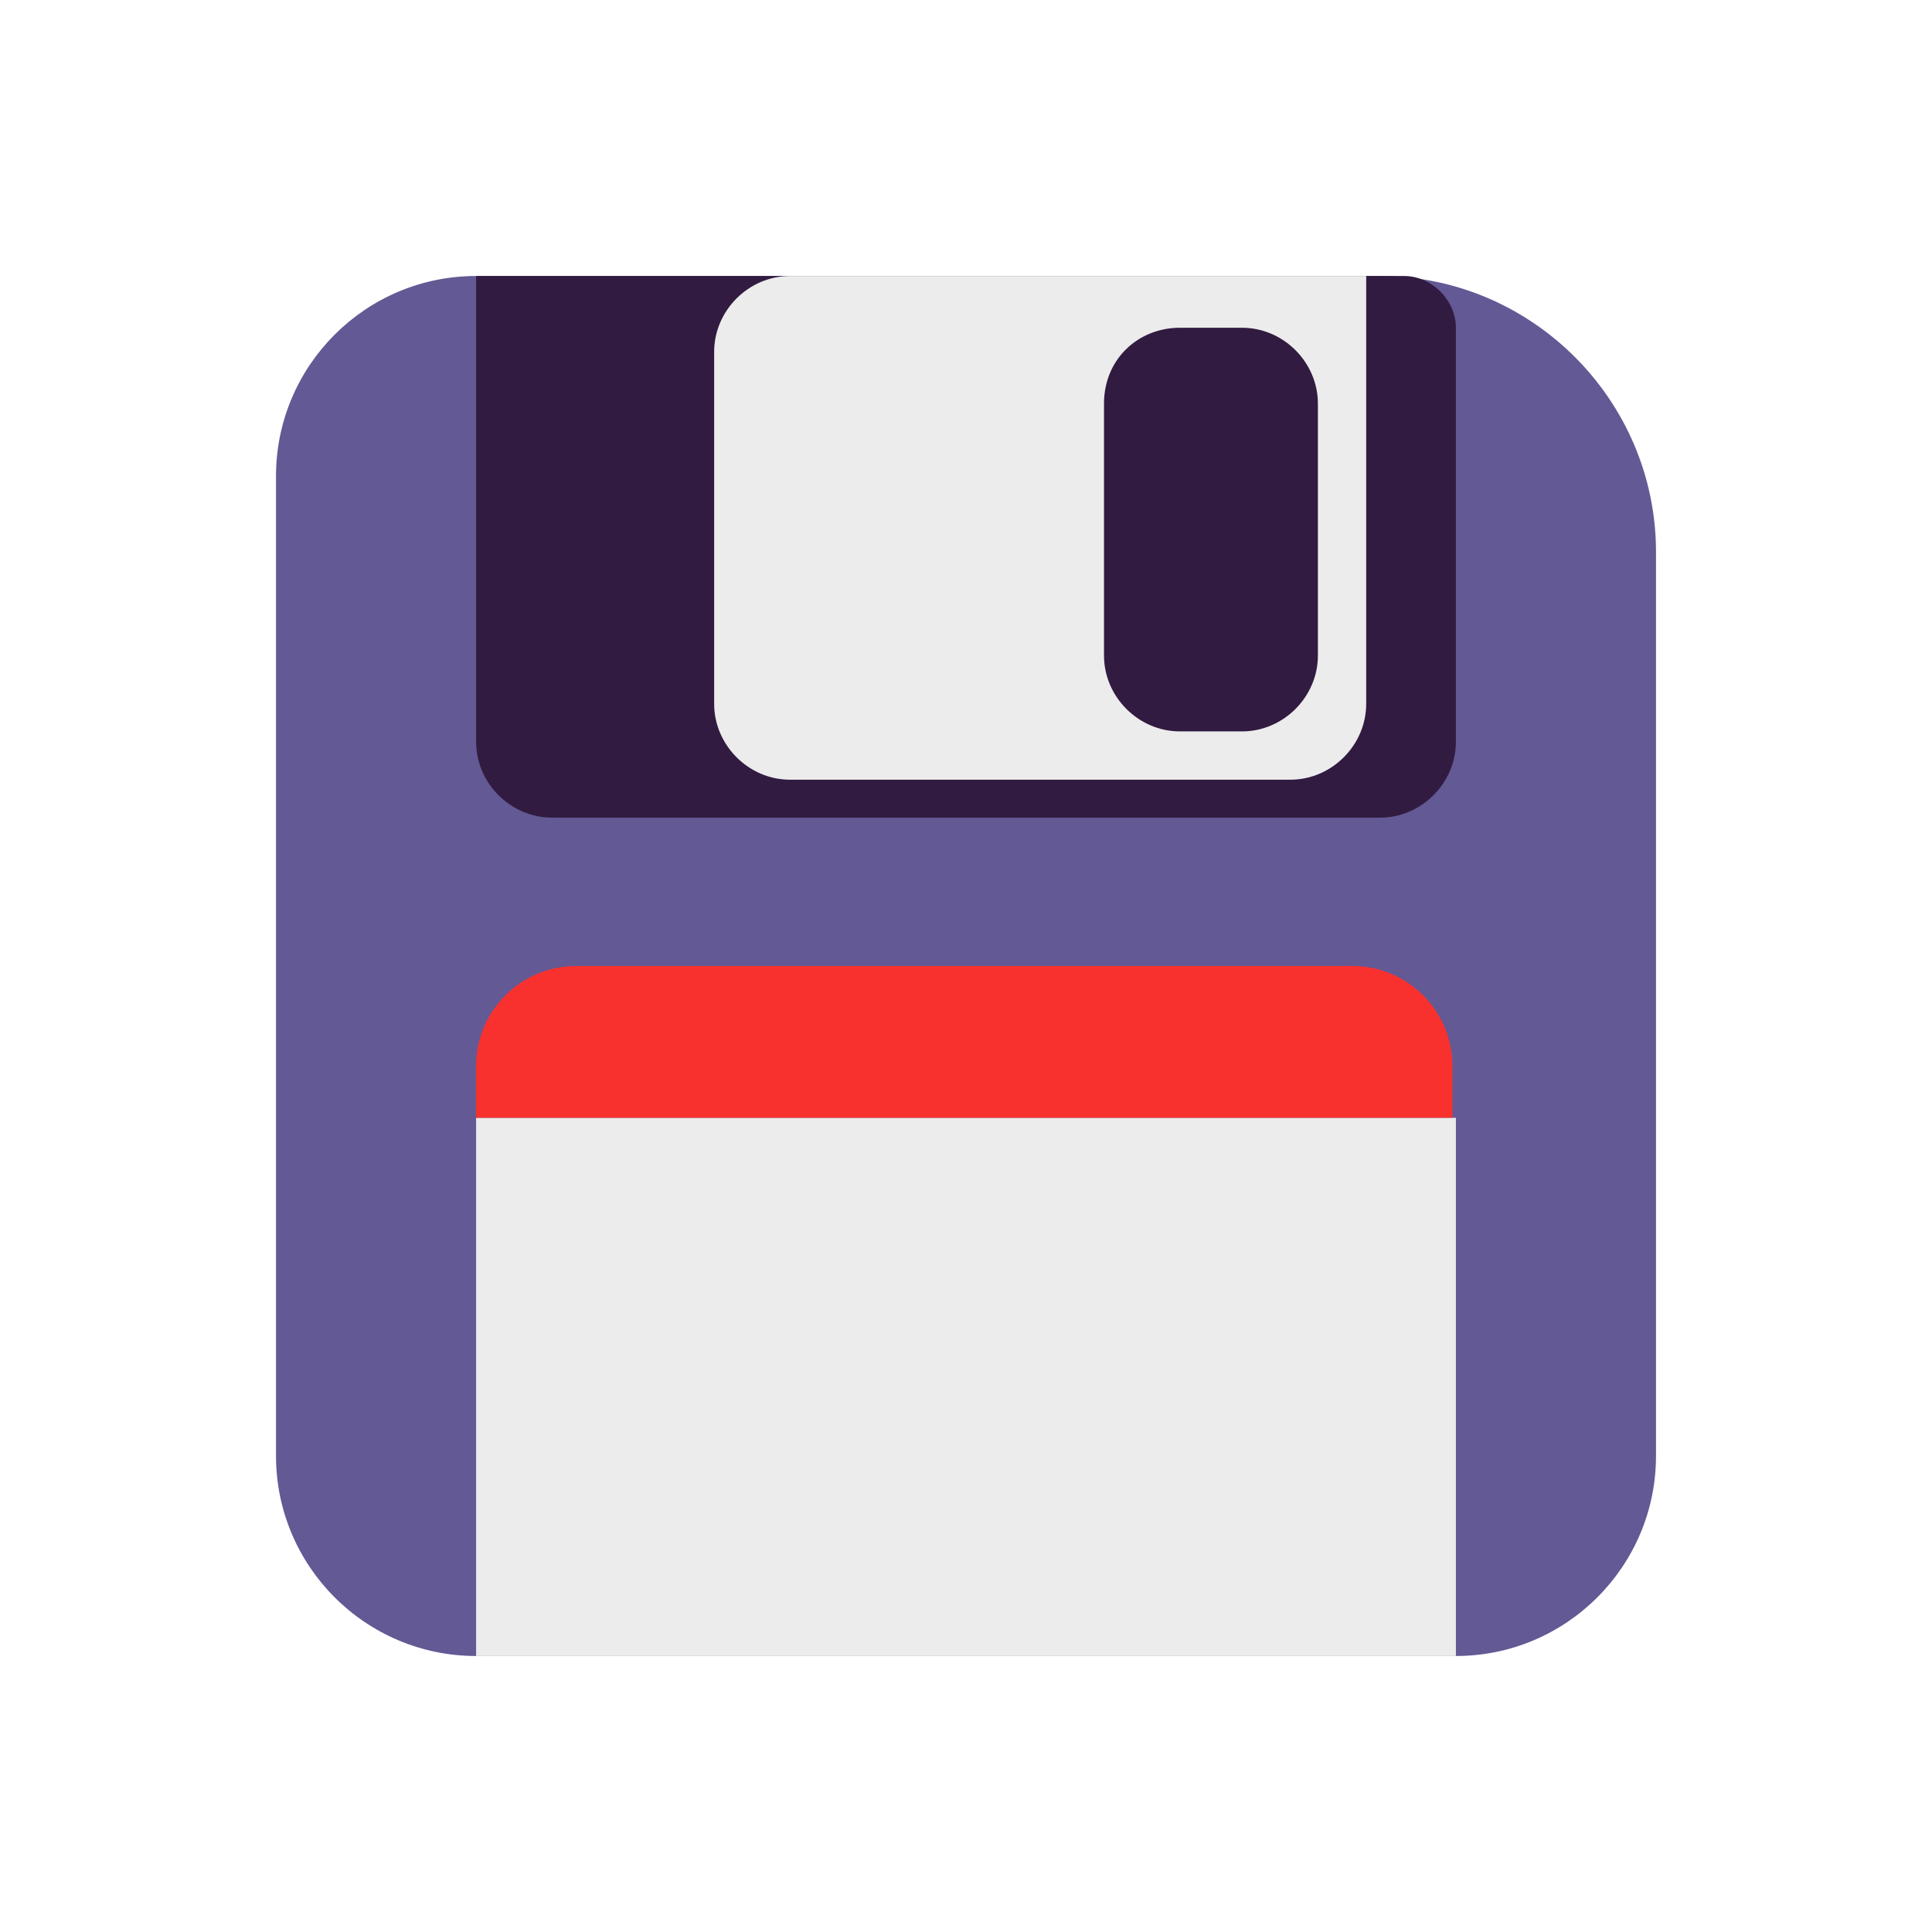
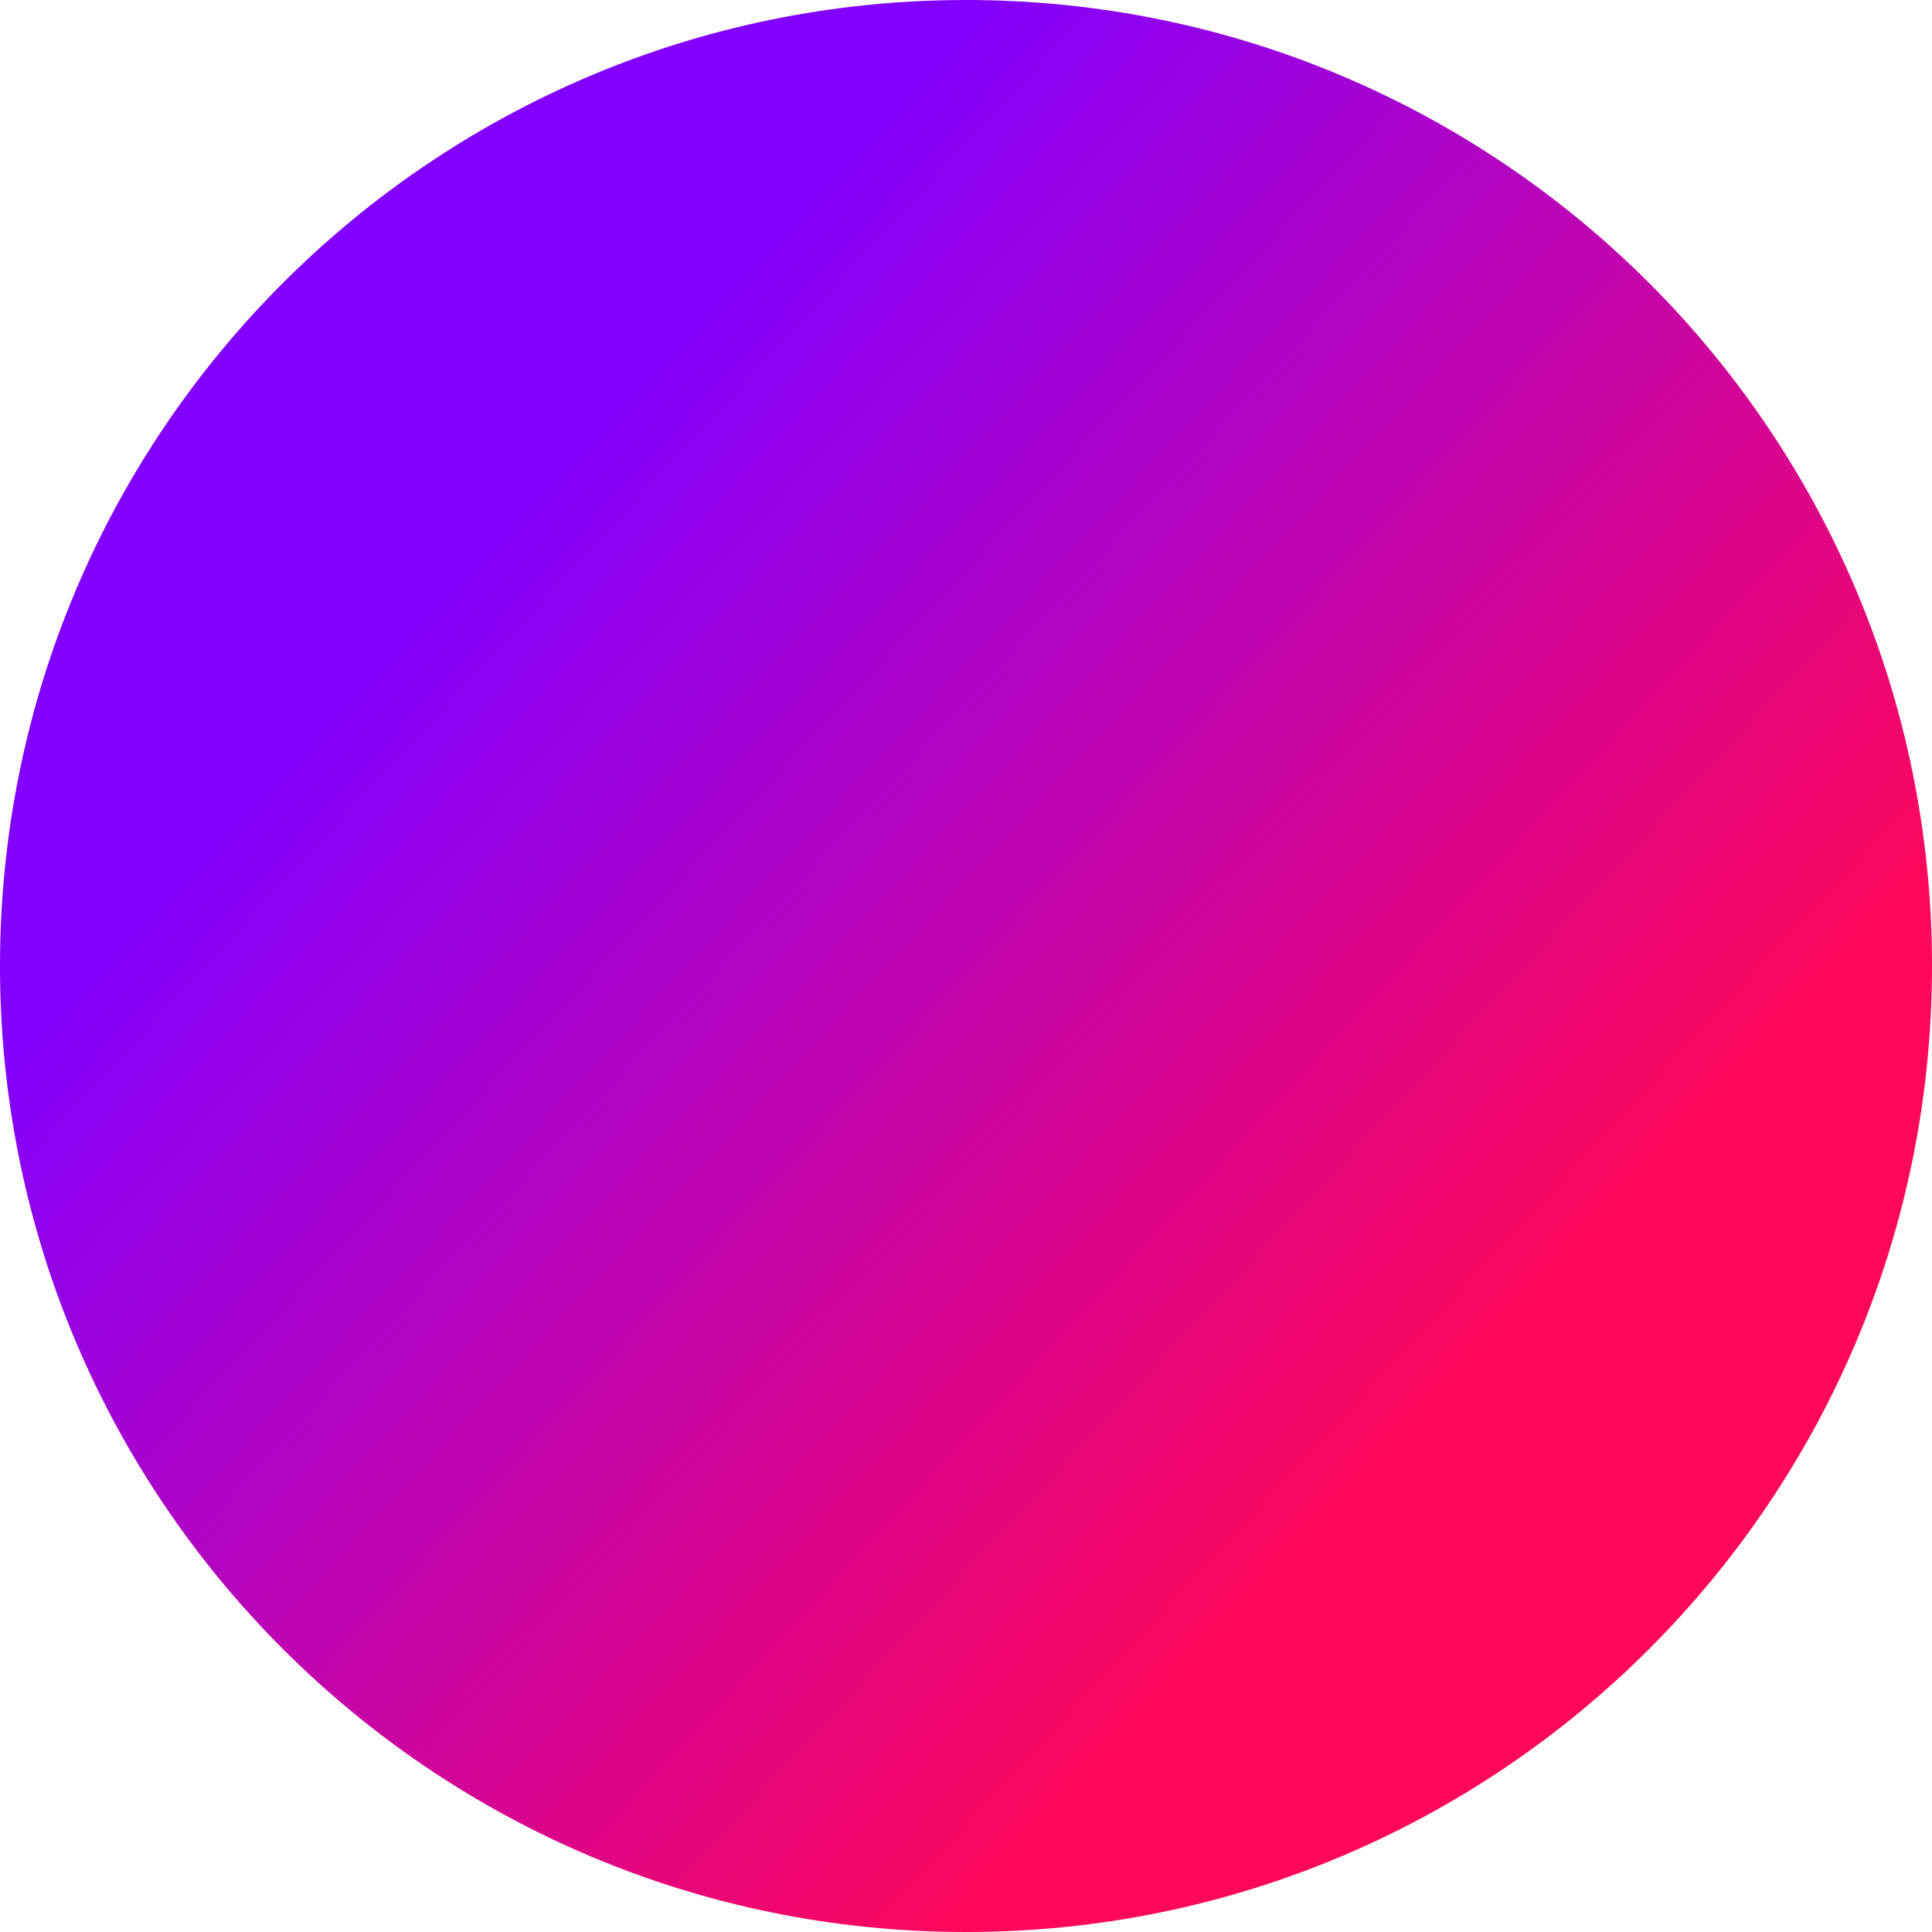
- <svg xmlns="http://www.w3.org/2000/svg" version="1.1" id="Camada_1" x="0px" y="0px" viewBox="0 0 56 56" style="enable-background:new 0 0 56 56;" xml:space="preserve">
-   <style type="text/css">
- 	.st0{fill:#635994;}
- 	.st1{fill:#ECECEC;}
- 	.st2{fill:#F8312F;}
- 	.st3{fill:#321B41;}
- </style>
-   <path class="st0" d="M8,13.8C8,10.6,10.6,8,13.8,8H40c4.4,0,8,3.6,8,8v26.2c0,3.2-2.6,5.8-5.8,5.8H13.8C10.6,48,8,45.4,8,42.2V13.8z  " />
-   <rect x="13.8" y="32.4" class="st1" width="28.4" height="15.6" />
-   <path class="st2" d="M13.8,30.9c0-1.6,1.3-2.9,2.9-2.9h22.5c1.6,0,2.9,1.3,2.9,2.9v1.5H13.8V30.9z" />
-   <path class="st3" d="M13.8,8h26.9c0.8,0,1.5,0.7,1.5,1.5v12c0,1.2-1,2.2-2.2,2.2H16c-1.2,0-2.2-1-2.2-2.2V8z" />
-   <path class="st1" d="M20.7,10.2c0-1.2,1-2.2,2.2-2.2h16.7v12.4c0,1.2-1,2.2-2.2,2.2H22.9c-1.2,0-2.2-1-2.2-2.2V10.2z" />
-   <path class="st3" d="M34.2,9.5H36c1.2,0,2.2,1,2.2,2.2v7.3c0,1.2-1,2.2-2.2,2.2h-1.8c-1.2,0-2.2-1-2.2-2.2v-7.3  C32,10.4,33,9.5,34.2,9.5z" />
+ <svg xmlns="http://www.w3.org/2000/svg" width="40" height="40" viewBox="0 0 40 40" fill="none">
+   <circle cx="20" cy="20" r="20" fill="url(#paint0_linear_5250_38)" />
+   <defs>
+     <linearGradient id="paint0_linear_5250_38" x1="20" y1="0" x2="40" y2="18.5" gradientUnits="userSpaceOnUse">
+       <stop stop-color="#8200FF" />
+       <stop offset="1" stop-color="#FF075A" />
+     </linearGradient>
+   </defs>
</svg>
